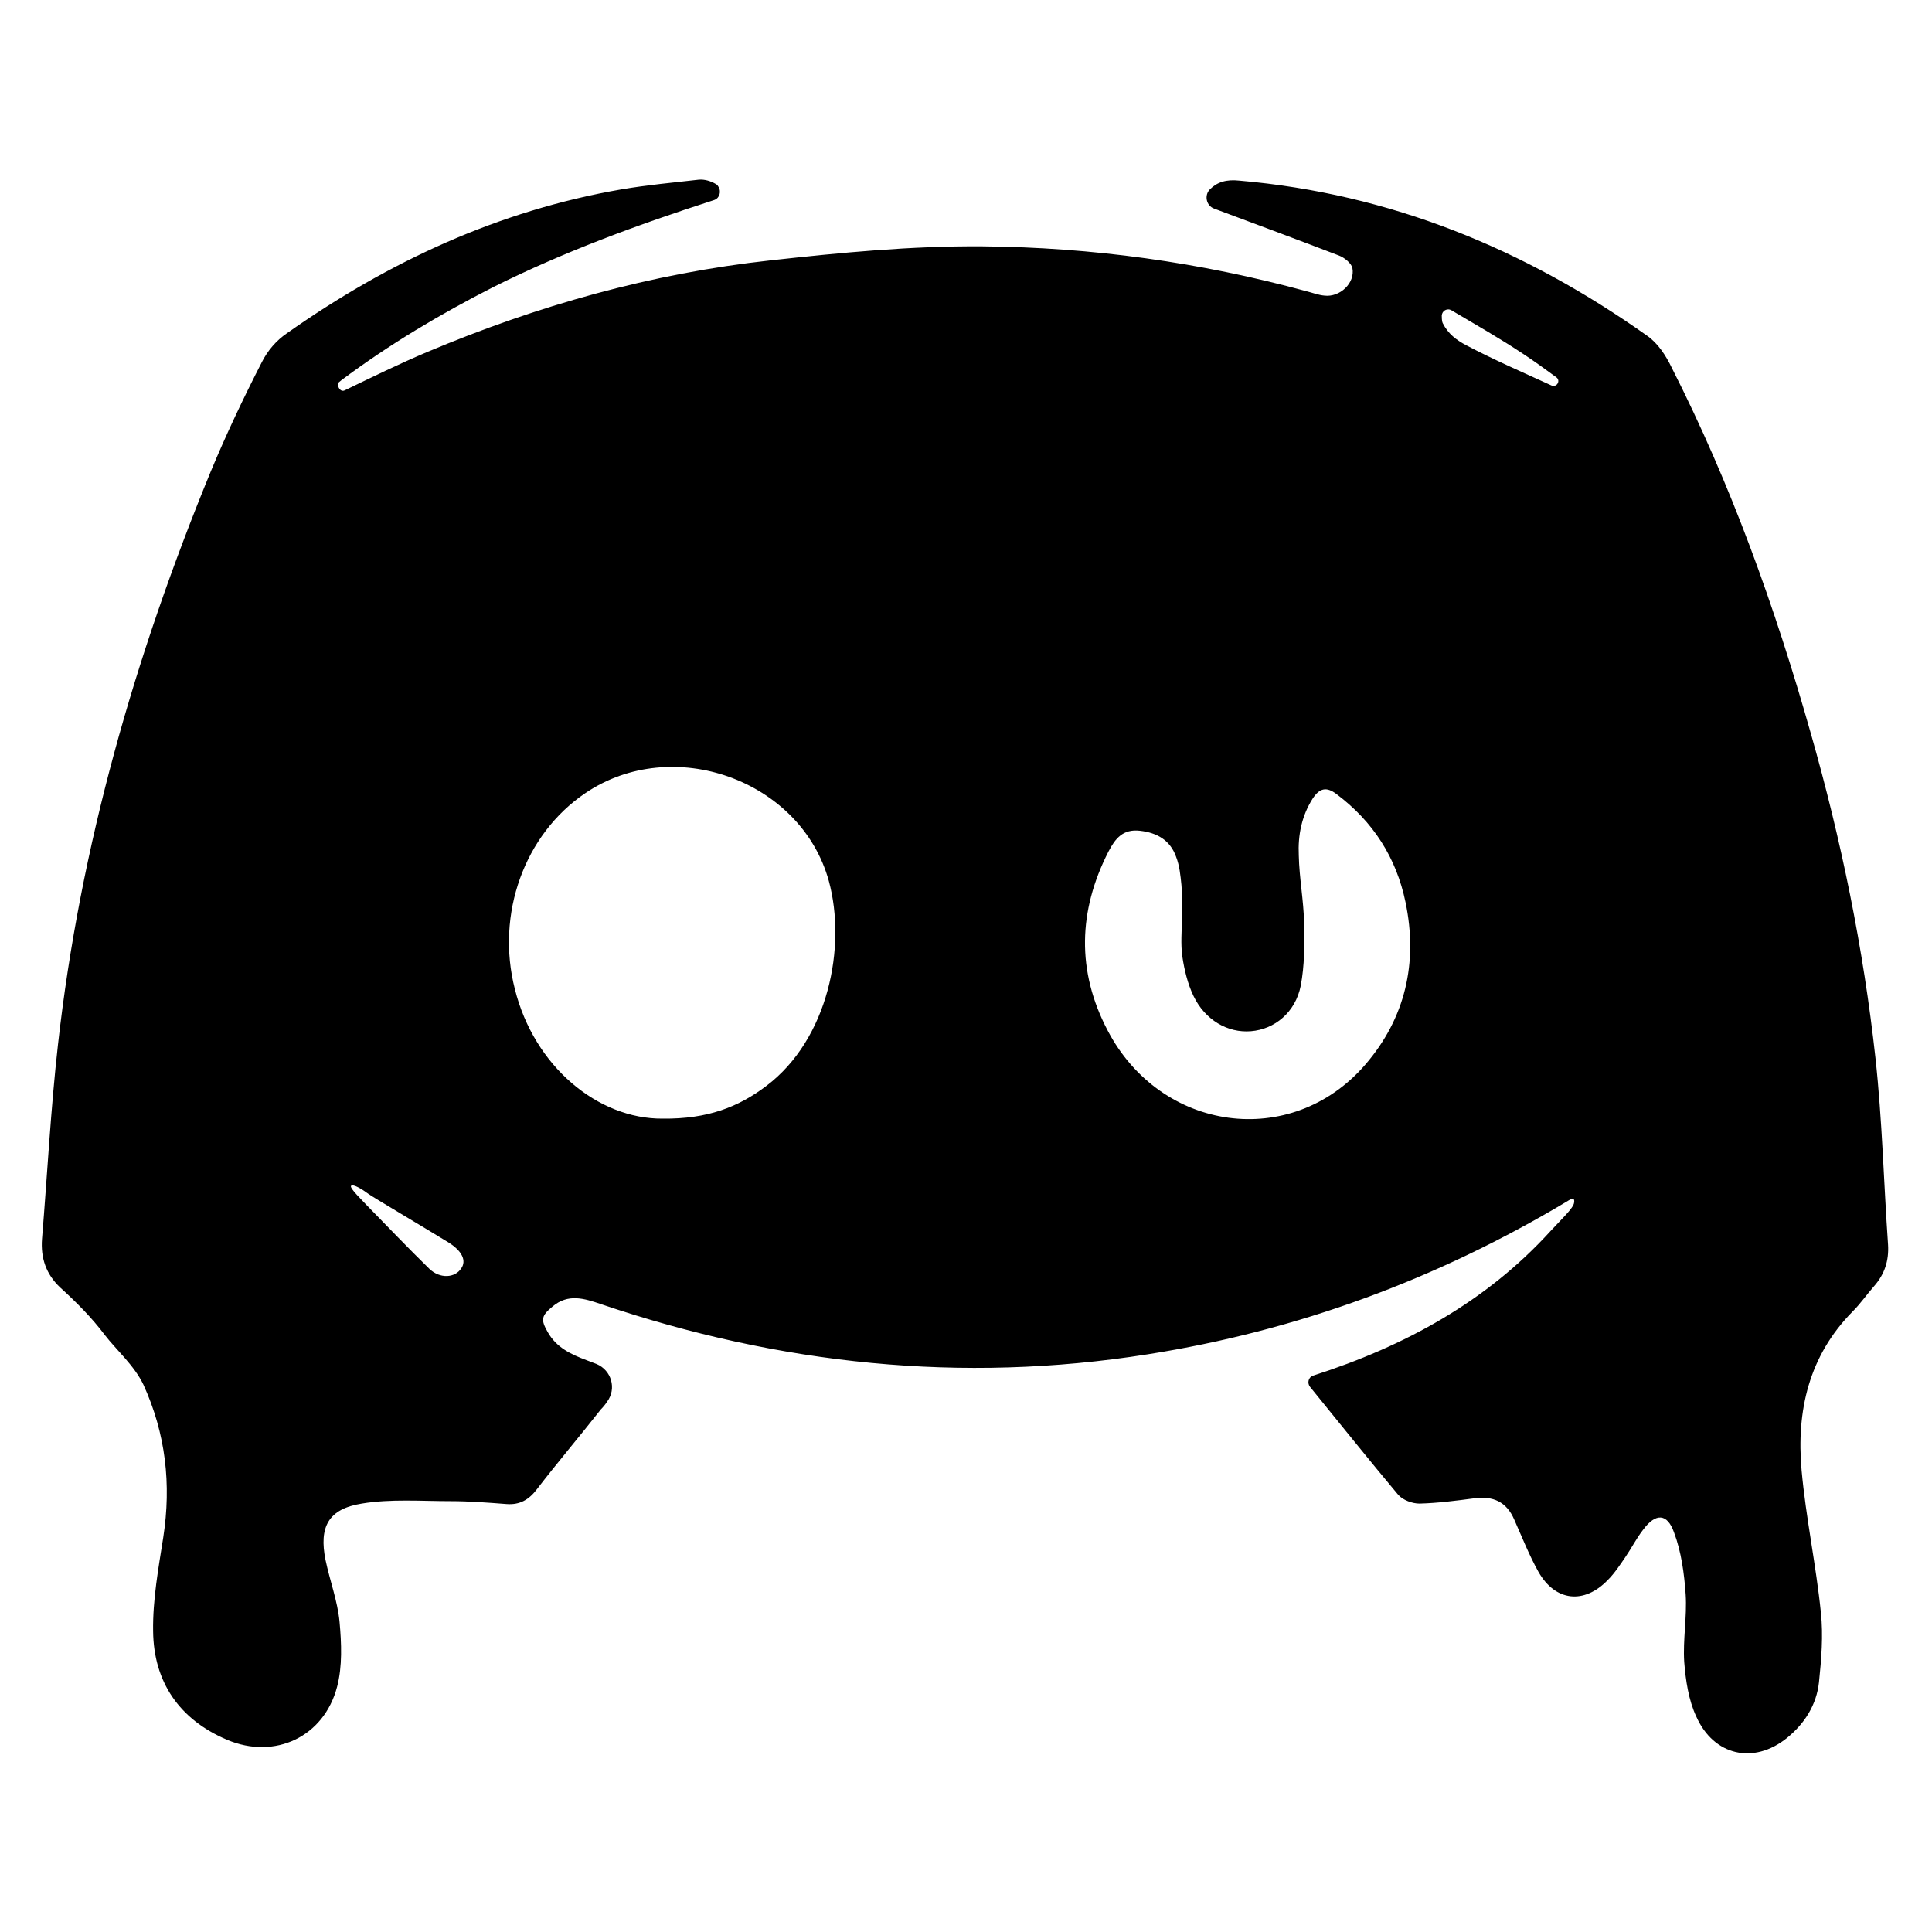
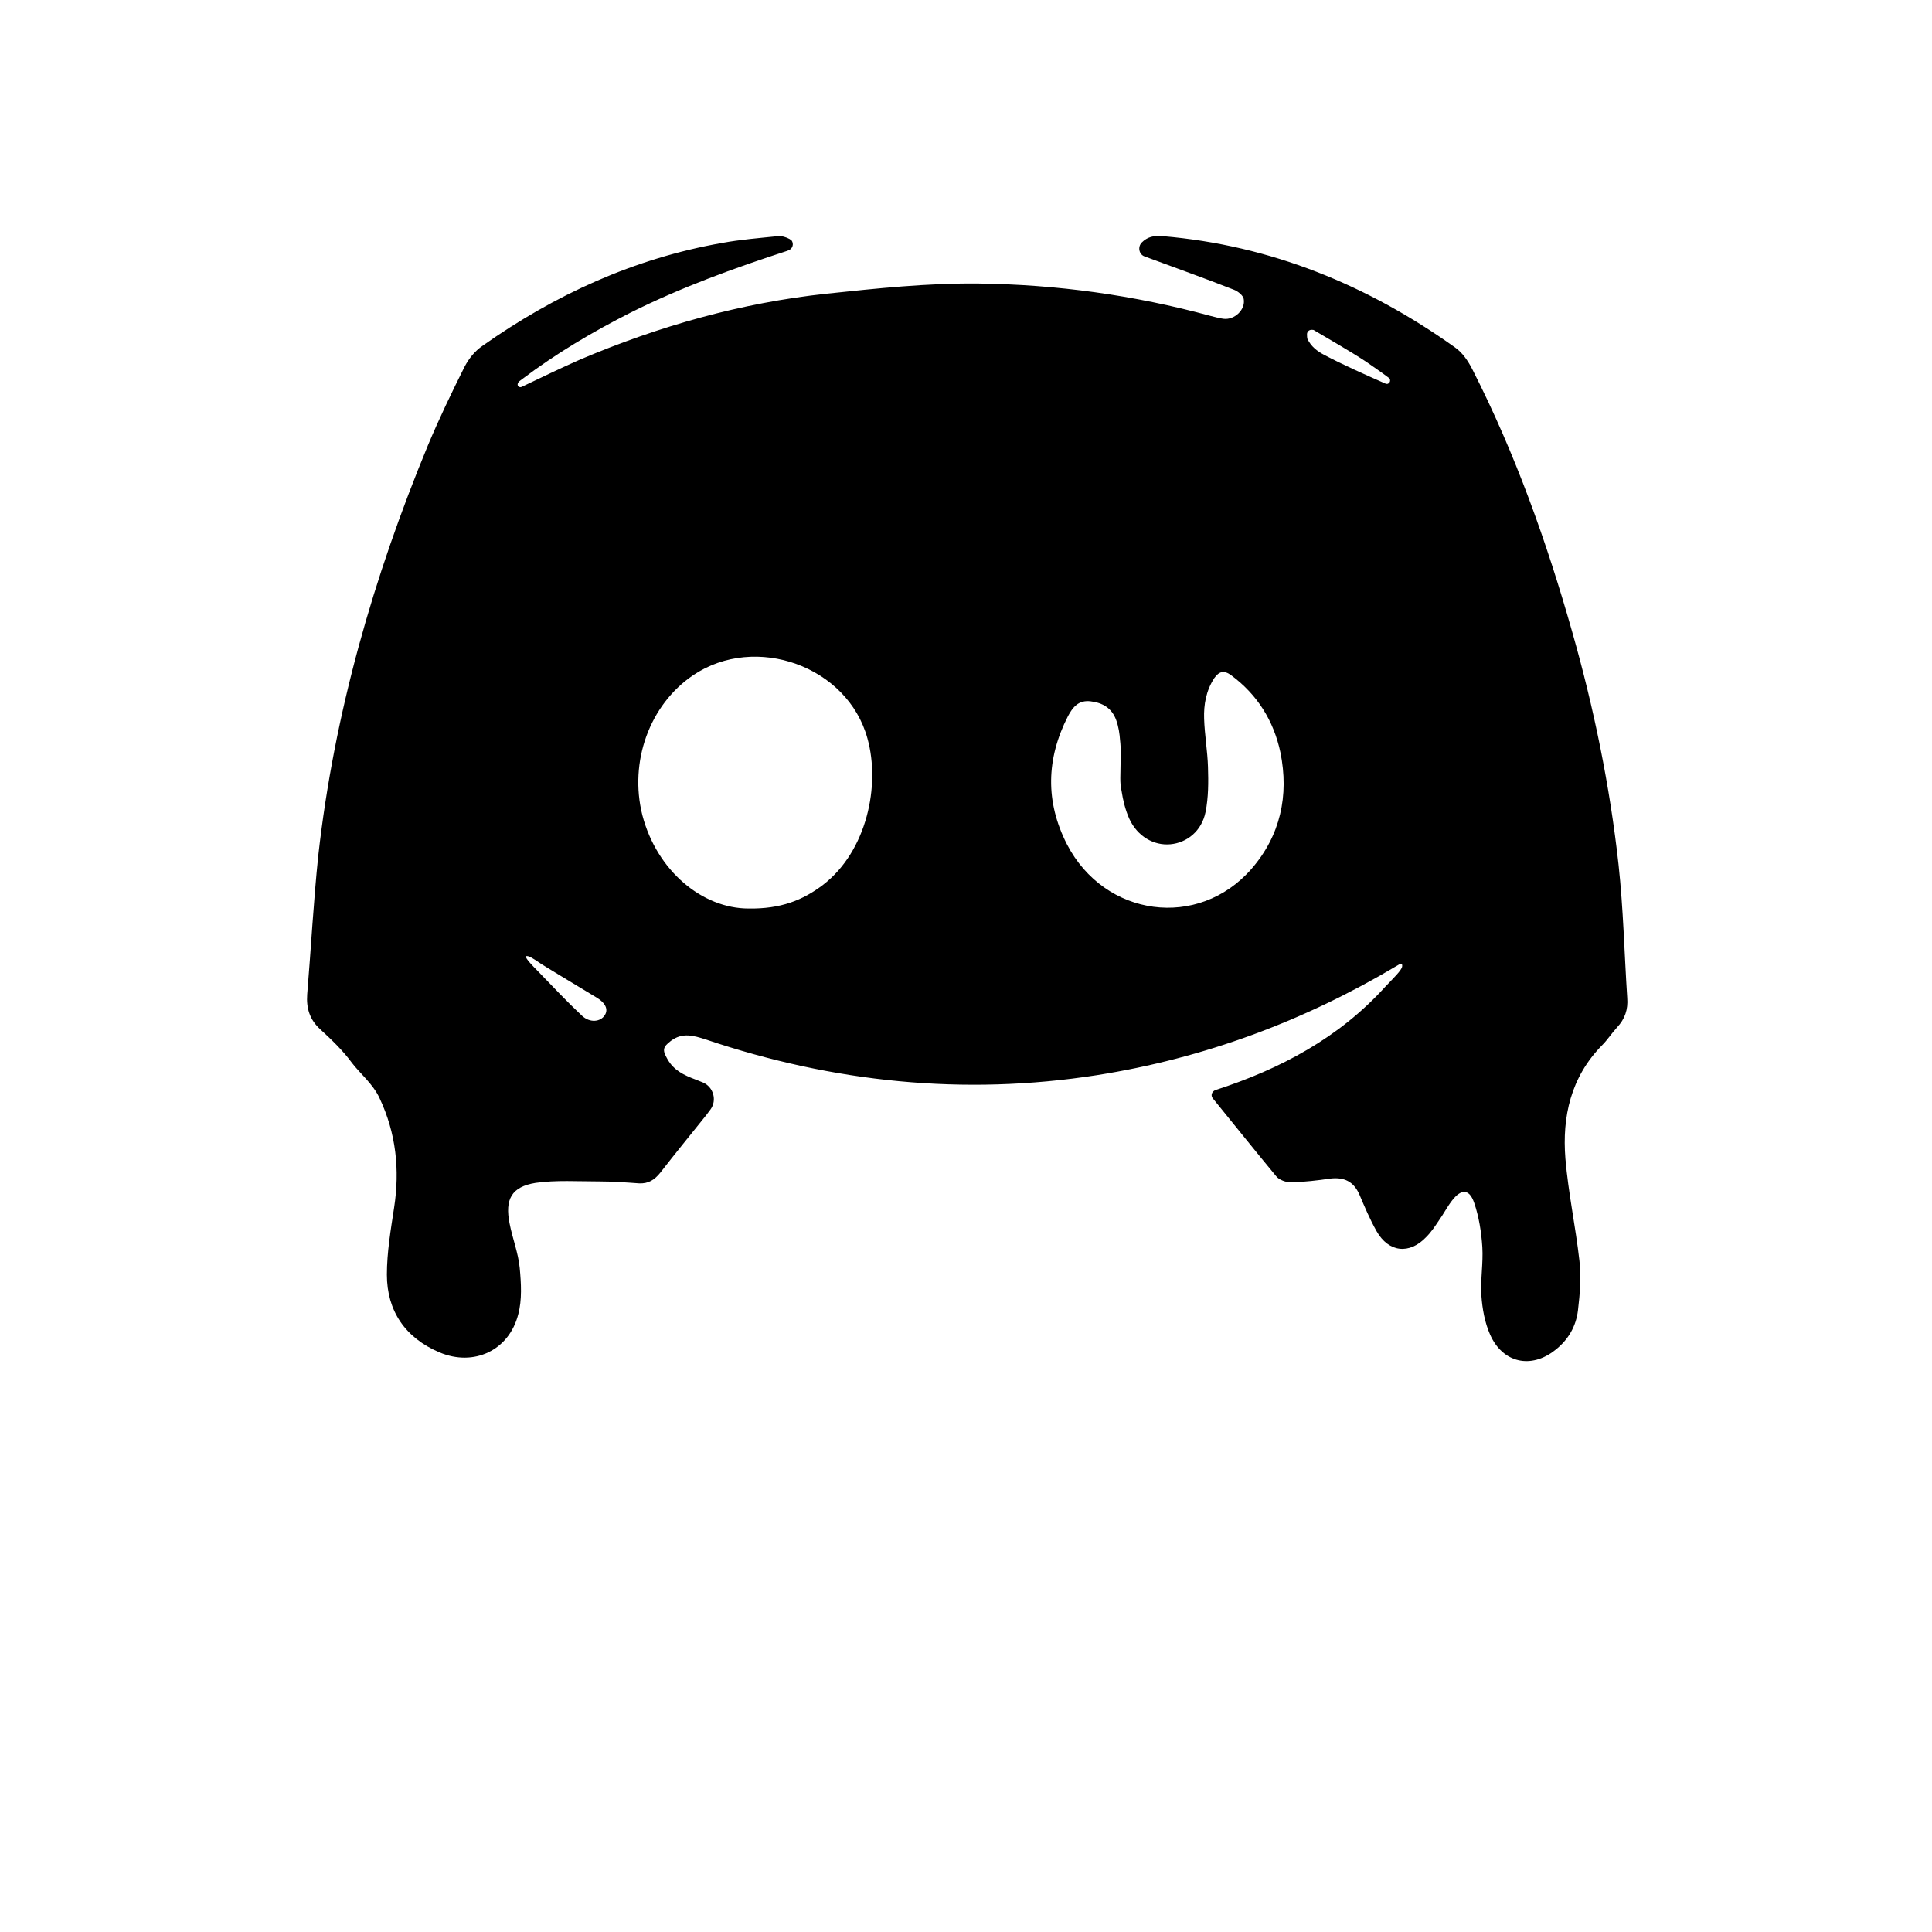
<svg xmlns="http://www.w3.org/2000/svg" version="1.1" id="Layer_1" x="0px" y="0px" viewBox="0 0 400 400" style="enable-background:new 0 0 400 400;" xml:space="preserve">
-   <g>
-     <path d="M71.4,80.8c5.6-2.7,11.3-5.5,17-7.9c22.8-9.6,46.4-16.3,71.2-19c14.5-1.6,29-3,43.7-2.9c22.8,0.2,45.2,3.3,67.2,9.3   c1.2,0.3,2.5,0.8,3.7,0.9c3.2,0.4,6.4-2.6,5.8-5.7c-0.2-1-1.7-2.2-2.8-2.6c-8.6-3.3-17.2-6.5-25.8-9.7l0,0c-1.7-0.6-2.1-2.8-0.9-4   c1.5-1.5,3.4-2.1,6.1-1.8c31.2,2.7,59,14.1,84.4,32.1c2.2,1.5,3.9,4.1,5.1,6.6c12.3,24.2,21.4,49.6,28.8,75.7   c6.3,22.1,10.9,44.5,13.4,67.3c1.4,12.8,1.7,25.7,2.6,38.6c0.2,3.3-0.7,6.1-2.9,8.6c-1.5,1.7-2.8,3.6-4.4,5.2   c-9.1,9.2-11.7,20.6-10.6,32.9c0.9,9.9,3,19.6,4,29.5c0.5,4.7,0.1,9.6-0.4,14.4c-0.5,4.6-2.9,8.5-6.6,11.5   c-6.9,5.6-15.2,3.7-18.8-4.4c-1.6-3.4-2.2-7.5-2.5-11.3c-0.3-4.6,0.6-9.4,0.3-14c-0.3-4.3-0.9-8.8-2.4-12.8c-1.4-4-3.8-4.1-6.4-0.6   c-1.4,1.8-2.4,3.8-3.7,5.7c-1.1,1.6-2.2,3.3-3.6,4.7c-4.9,5.1-10.9,4.5-14.4-1.7c-1.9-3.4-3.4-7.2-5-10.8c-1.6-3.7-4.4-4.9-8.2-4.4   c-3.8,0.5-7.6,1-11.4,1.1c-1.5,0-3.4-0.7-4.4-1.8c-6.2-7.4-12.2-14.9-18.3-22.4l0,0c-0.6-0.8-0.3-2,0.7-2.3   c19-6.1,35.8-15.3,49.1-29.9c2.2-2.4,4.8-4.8,4.9-5.9c0.2-1.1-0.5-0.9-1.4-0.3c-26.9,16.1-55.8,26.8-86.9,31.7   c-38.6,6.1-76.3,2.1-113.2-10.4c-3.5-1.2-6.8-2.2-10,0.5c-2.3,1.9-2.5,2.7-1,5.3c1.8,3.2,4.8,4.6,8,5.8c0.7,0.3,1.4,0.5,2.1,0.8   c3.1,1.3,4.2,5.1,2.2,7.8c-0.4,0.6-0.8,1.1-1.3,1.6c-4.4,5.6-9,11-13.3,16.6c-1.6,2.1-3.5,3.2-6.2,3c-3.9-0.3-7.7-0.6-11.6-0.6   c-6.1,0-12.4-0.5-18.4,0.5c-6.9,1.1-8.9,4.8-7.5,11.7c0.9,4.3,2.5,8.5,2.9,12.8c0.4,4.4,0.6,9.2-0.5,13.4   c-2.7,10.4-12.9,15.2-22.8,11c-9.9-4.2-15.2-12-15.3-22.5c-0.1-6.5,1.1-13,2.1-19.4c1.7-11,0.5-21.5-4.1-31.6   c-1.9-4-5.7-7.3-8-10.3c-2.7-3.6-5.9-6.8-9.2-9.8c-3-2.8-4.1-6.2-3.8-10.1c1.1-13.4,1.8-26.9,3.3-40.2   c4.6-41.1,15.9-80.4,31.6-118.6c3.2-7.7,6.8-15.3,10.6-22.7c1.2-2.4,3-4.5,5.2-6c21-14.8,43.8-25.4,69.3-29.8   c5.3-0.9,10.7-1.4,16-2c1.2-0.1,2.5,0.3,3.5,0.9c0.2,0.1,0.4,0.3,0.5,0.5c0.7,1,0.3,2.4-0.8,2.8c-0.1,0-0.2,0.1-0.3,0.1   c-15.5,5-30.8,10.6-45.4,17.9c-11,5.6-21.6,11.9-31.5,19.3c-0.2,0.2-0.4,0.3-0.6,0.5C69.7,80,70.5,81.3,71.4,80.8z M137.2,231.6   c9.3,0.1,15.7-2.4,21.5-6.8c12.8-9.7,16.6-28.8,12.9-42.4c-5.8-21-32.4-30.4-50.4-18.2c-12.6,8.5-18.6,25-14.6,40.6   C110.6,220.8,123.8,231.7,137.2,231.6z M244.7,190C244.7,190,244.6,190,244.7,190c-0.1-2.3,0.1-4.5-0.1-6.8c-0.2-2-0.4-4-1.1-5.8   c-1.2-3.4-3.9-5-7.5-5.4c-3.5-0.4-5.1,1.6-6.5,4.3c-6.3,12.3-6.6,24.8-0.2,37c11,21.1,38,24.8,53.3,7.2c8.4-9.7,11-21.2,8.4-33.7   c-1.9-9.2-6.7-16.7-14.3-22.4c-2.1-1.6-3.5-1.2-4.9,0.9c-2.3,3.6-3.1,7.6-2.9,11.8c0.1,4.7,1,9.3,1.1,14c0.1,4.4,0.1,8.8-0.7,13   c-1.1,5.5-5.4,9-10.3,9.4c-4.8,0.4-9.5-2.3-11.9-7.3c-1.2-2.5-1.9-5.4-2.3-8.1C244.4,195.4,244.7,192.7,244.7,190z M76.3,247.2   c-1.2-0.9-3.1-2.1-3.6-1.7s2.7,3.4,3.2,4c4.3,4.4,8.6,8.9,13,13.2c2.2,2.1,5.3,1.9,6.6-0.1c1.1-1.6,0.2-3.6-2.7-5.4   C87.1,253.7,77.6,248.1,76.3,247.2z M321.2,79.8c1.1,0.5,2-1,1-1.7c-2.2-1.6-4.5-3.3-6.8-4.8c-4.8-3.2-9.9-6.1-14.8-9   c-0.1-0.1-0.3-0.1-0.4-0.2c-0.8-0.2-1.6,0.3-1.7,1.2c0,0.3,0,1.2,0.2,1.6c1.1,2.2,2.8,3.5,4.9,4.6   C309.3,74.5,315.3,77.1,321.2,79.8z" />
-   </g>
+   <path d="M108,80.1c4-1.9,8.1-3.9,12.2-5.7c16.3-6.9,33.2-11.7,51-13.6c10.4-1.1,20.8-2.2,31.3-2.1c16.3,0.2,32.3,2.4,48.1,6.7  c0.9,0.2,1.8,0.5,2.7,0.6c2.3,0.3,4.6-1.9,4.2-4.1c-0.1-0.7-1.2-1.6-2-1.9c-6.1-2.4-12.3-4.6-18.5-6.9l0,0c-1.2-0.4-1.5-2-0.6-2.9  c1.1-1.1,2.4-1.5,4.4-1.3c22.3,1.9,42.3,10.1,60.4,23c1.6,1.1,2.8,2.9,3.7,4.7c8.8,17.3,15.3,35.5,20.6,54.2  c4.5,15.8,7.8,31.9,9.6,48.2c1,9.2,1.2,18.4,1.8,27.6c0.2,2.4-0.5,4.4-2.1,6.1c-1.1,1.2-2,2.6-3.1,3.7c-6.5,6.6-8.3,14.8-7.6,23.5  c0.6,7.1,2.1,14,2.9,21.1c0.4,3.4,0.1,6.9-0.3,10.3c-0.4,3.3-2,6.1-4.7,8.2c-5,4-10.9,2.7-13.5-3.2c-1.1-2.5-1.6-5.3-1.8-8.1  c-0.2-3.3,0.4-6.7,0.2-10c-0.2-3.1-0.7-6.3-1.7-9.2c-1-2.9-2.7-2.9-4.6-0.4c-1,1.3-1.7,2.7-2.7,4.1c-0.8,1.2-1.6,2.4-2.6,3.4  c-3.5,3.7-7.8,3.2-10.3-1.2c-1.4-2.5-2.5-5.1-3.6-7.7c-1.2-2.6-3.1-3.5-5.9-3.2c-2.7,0.4-5.4,0.7-8.2,0.8c-1,0-2.5-0.5-3.1-1.3  c-4.4-5.3-8.7-10.7-13.1-16.1l0,0c-0.5-0.6-0.2-1.4,0.5-1.7c13.6-4.4,25.7-10.9,35.2-21.4c1.6-1.7,3.4-3.4,3.5-4.2  c0.1-0.8-0.4-0.6-1-0.2c-19.3,11.5-40,19.2-62.2,22.7c-27.6,4.3-54.6,1.5-81-7.4c-2.5-0.8-4.8-1.5-7.2,0.3c-1.7,1.3-1.8,1.9-0.7,3.8  c1.3,2.3,3.4,3.3,5.8,4.2c0.5,0.2,1,0.4,1.5,0.6c2.2,0.9,3,3.7,1.6,5.6c-0.3,0.4-0.6,0.8-0.9,1.2c-3.2,4-6.4,7.9-9.5,11.9  c-1.2,1.5-2.5,2.3-4.4,2.2c-2.8-0.2-5.5-0.4-8.3-0.4c-4.4,0-8.9-0.3-13.1,0.3c-5,0.8-6.4,3.4-5.4,8.4c0.6,3.1,1.8,6.1,2.1,9.2  c0.3,3.2,0.5,6.6-0.3,9.6c-1.9,7.5-9.2,10.9-16.3,7.9c-7.1-3-10.9-8.6-10.9-16.1c0-4.6,0.8-9.3,1.5-13.9c1.2-7.8,0.4-15.4-3-22.6  c-1.3-2.9-4.1-5.2-5.7-7.3c-1.9-2.6-4.2-4.8-6.6-7c-2.2-2-2.9-4.4-2.7-7.2c0.8-9.6,1.3-19.2,2.3-28.8c3.3-29.4,11.4-57.6,22.7-84.9  c2.3-5.5,4.9-10.9,7.6-16.3c0.9-1.7,2.1-3.2,3.7-4.3c15-10.6,31.4-18.1,49.6-21.3c3.8-0.7,7.6-1,11.5-1.4c0.8-0.1,1.8,0.2,2.5,0.6  c0.1,0.1,0.3,0.2,0.4,0.3c0.5,0.7,0.2,1.7-0.6,2c-0.1,0-0.2,0.1-0.2,0.1c-11.1,3.6-22.1,7.6-32.5,12.8c-7.9,4-15.5,8.5-22.5,13.8  c-0.1,0.1-0.3,0.2-0.4,0.3C106.7,79.5,107.3,80.4,108,80.1z M155,188.1c6.6,0.1,11.2-1.7,15.4-4.9c9.1-7,11.9-20.6,9.2-30.3  c-4.1-15-23.2-21.8-36.1-13.1c-9,6.1-13.3,17.9-10.5,29C136,180.3,145.4,188.1,155,188.1z M232,158.2C232,158.2,232,158.2,232,158.2  c0-1.6,0.1-3.3-0.1-4.9c-0.1-1.4-0.3-2.8-0.8-4.2c-0.9-2.5-2.8-3.6-5.3-3.9c-2.5-0.3-3.7,1.2-4.7,3.1c-4.5,8.8-4.7,17.7-0.2,26.5  c7.8,15.1,27.2,17.7,38.2,5.1c6-6.9,7.8-15.2,6-24.1c-1.4-6.6-4.8-12-10.2-16c-1.5-1.1-2.5-0.8-3.5,0.6c-1.7,2.6-2.2,5.5-2.1,8.4  c0.1,3.3,0.7,6.7,0.8,10c0.1,3.1,0.1,6.3-0.5,9.3c-0.8,4-3.9,6.4-7.3,6.7c-3.4,0.3-6.8-1.6-8.5-5.3c-0.8-1.8-1.3-3.8-1.6-5.8  C231.8,162.1,232,160.2,232,158.2z M111.5,199.2c-0.9-0.6-2.2-1.5-2.6-1.2c-0.3,0.3,1.9,2.5,2.3,2.9c3.1,3.2,6.1,6.4,9.3,9.4  c1.6,1.5,3.8,1.3,4.7-0.1c0.8-1.2,0.2-2.6-1.9-3.8C119.2,203.9,112.3,199.8,111.5,199.2z M286.8,79.4c0.8,0.4,1.4-0.7,0.7-1.2  c-1.6-1.2-3.2-2.3-4.8-3.4c-3.5-2.3-7.1-4.3-10.6-6.4c-0.1-0.1-0.2-0.1-0.3-0.1c-0.6-0.1-1.1,0.2-1.2,0.8c0,0.2,0,0.9,0.1,1.1  c0.8,1.6,2,2.5,3.5,3.3C278.2,75.6,282.5,77.5,286.8,79.4z" />
</svg>
